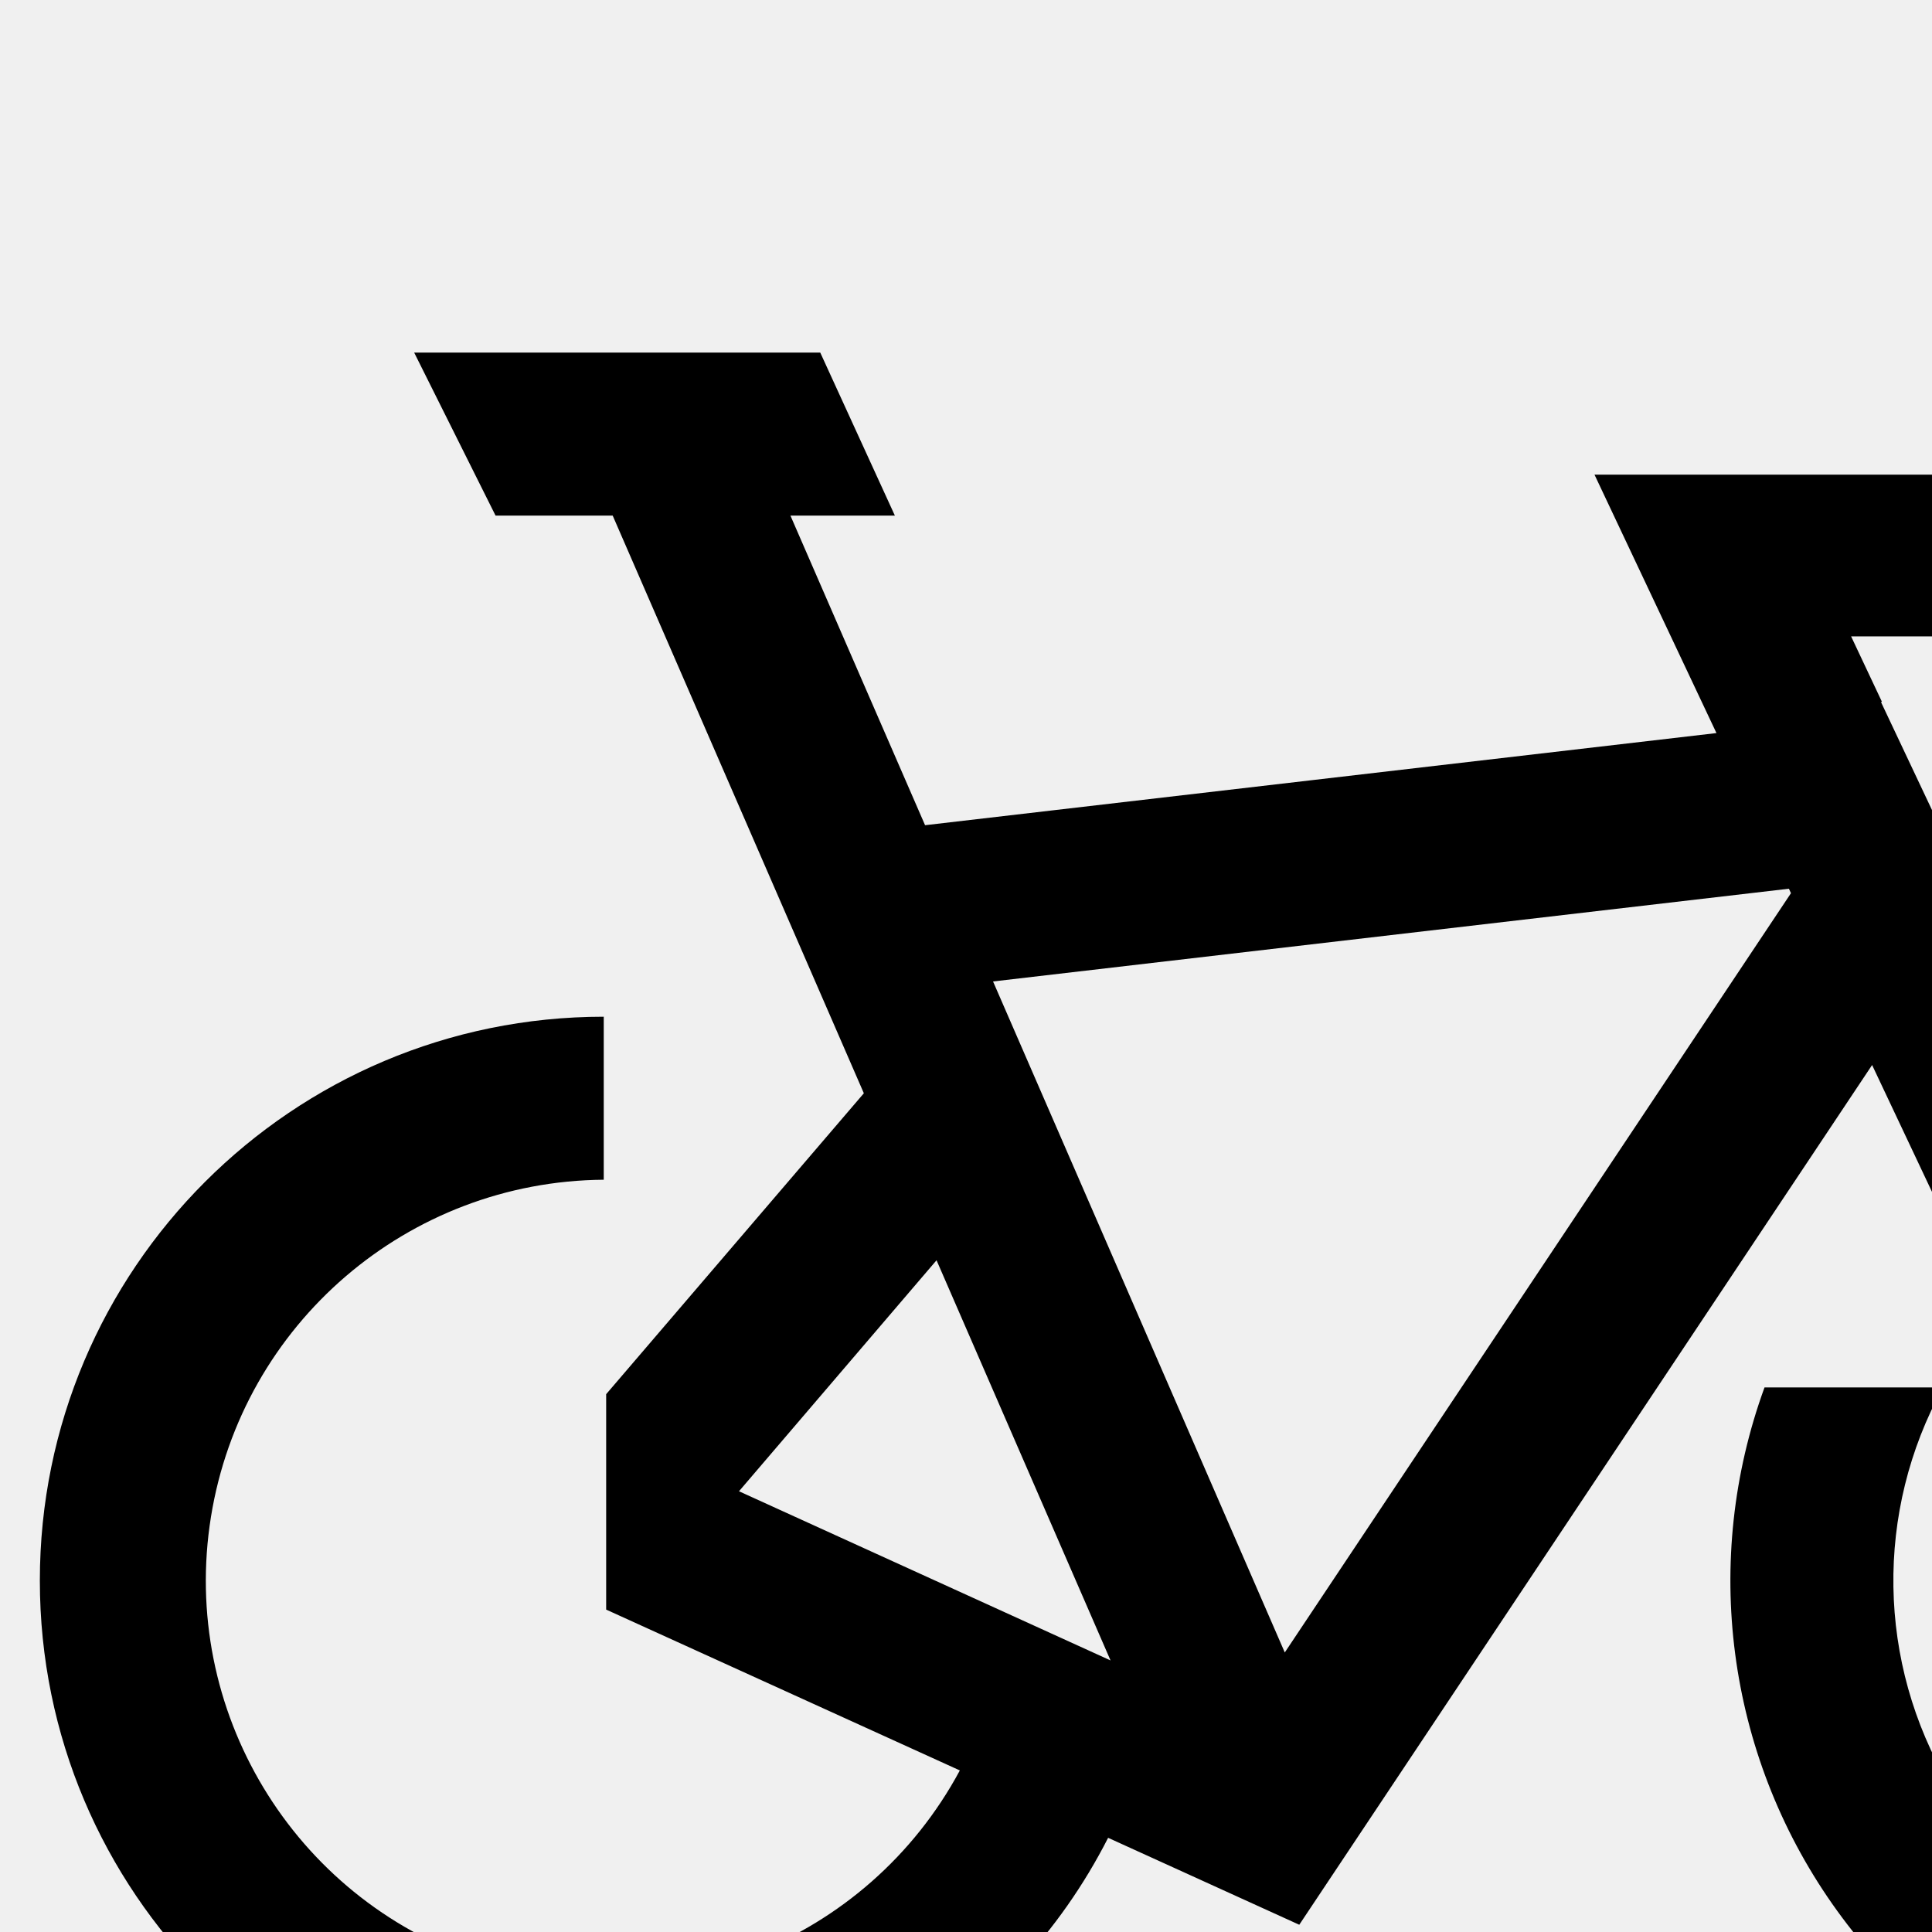
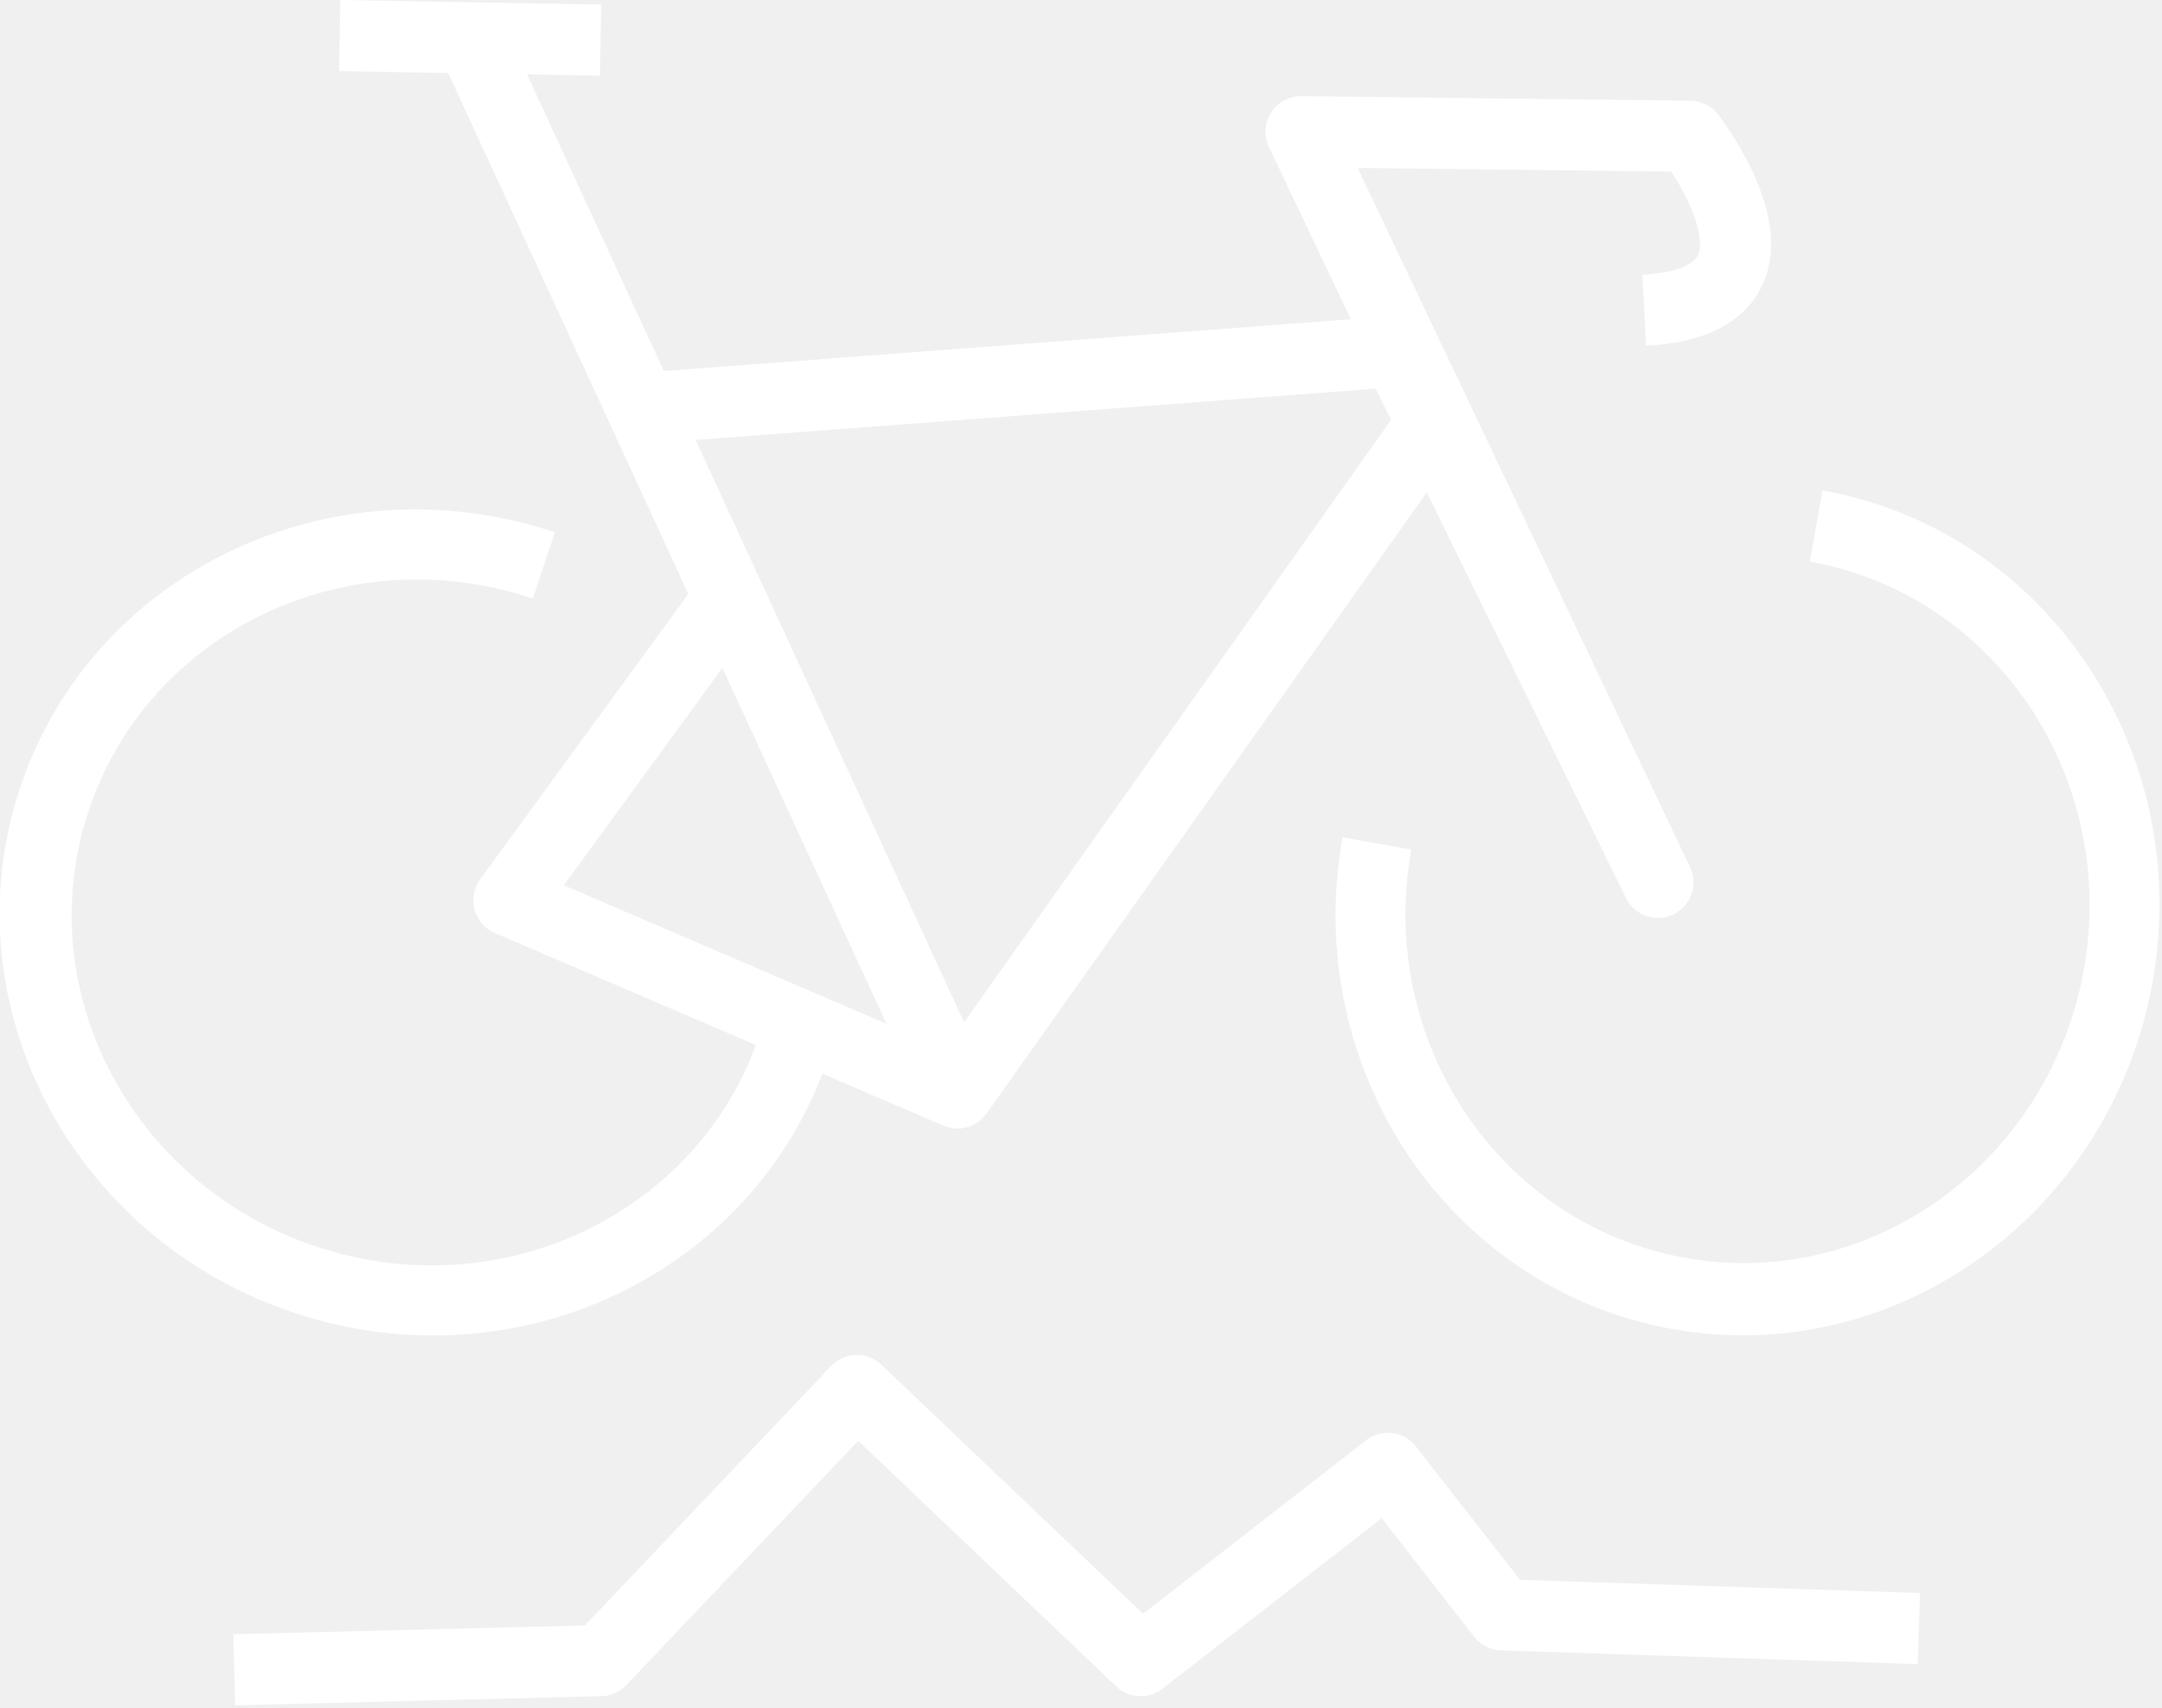
- <svg xmlns="http://www.w3.org/2000/svg" fill="" viewBox="0 0 16 16" width="100%" height="100%">
-   <g>
-     <path d="M12.46 21.99l-2.94-2.95-2.72 2.72H2.52v-1.35h3.72l3.28-3.28 3.04 3.05 2.5-2 1.73 1.73H21v1.35h-4.77l-1.27-1.27z" fill="" />
-     <path d="M22.33 13.09a3.33 3.33 0 00-4.737-3.007l1.42 3.007H17.52l-2.016-4.27-4.744 7.12-1.583-.72A4.65 4.65 0 015 17.76a4.67 4.67 0 110-9.34v1.35a3.32 3.32 0 102.949 4.892L5.02 13.33v-1.784l2.134-2.492-2.08-4.784h-.97L3.43 2.92h3.363l.618 1.35h-.865l1.115 2.564 6.554-.763-1.01-2.14h4.973a1.63 1.63 0 011.448 1.644c0 .312-.085.618-.247.885a1.63 1.63 0 01-1.38.81h-.154l-.675-1.35H18a.27.27 0 00.24-.14.33.33 0 000-.33.31.31 0 00-.24-.18h-2.67l.255.541-.007.004 1.439 3.047A4.662 4.662 0 0119 8.42a4.68 4.68 0 014.68 4.67 4.78 4.78 0 01-.34 1.75A4.649 4.649 0 0119 17.76a4.67 4.67 0 01-4.387-6.27h1.478A3.32 3.32 0 0019 16.41a3.29 3.29 0 003.08-2.08l.003.001a3.17 3.17 0 00.246-1.241zM7.756 10.437L6.12 12.35l3.077 1.401zm2.884 3.248l4.192-6.288-.017-.037-6.591.768z" fill-rule="evenodd" />
+ <svg xmlns="http://www.w3.org/2000/svg" width="100%" height="100%" viewBox="0 0 851 672" version="1.1" xml:space="preserve" style="fill-rule:evenodd;clip-rule:evenodd;stroke-linejoin:round;stroke-miterlimit:1.5;">
+   <g transform="matrix(1,0,0,1,-19975.3,-533.522)">
+     <g transform="matrix(1,0,0,1,-0.500149,262)">
+       <g transform="matrix(1,0,0,1,0.500149,-262)">
+         <path d="M20109,547.511L20211.7,549.312" style="fill:none;stroke:white;stroke-width:27.98px;" />
+       </g>
+       <g transform="matrix(1,0,0,1,0.500149,-262)">
+         <path d="M20160.3,547.511L20352.2,963.73L20175.6,887.913L20262.4,768.876" style="fill:none;stroke:white;stroke-width:27.98px;" />
+       </g>
+       <g transform="matrix(1,0,0,1,0.500149,-262)">
+         <path d="M20228,694.25L20525.2,671.836L20627.9,880.847L20487.4,585.349L20640.5,587.151C20640.5,587.151 20691,652.016 20622.5,655.62" style="fill:none;stroke:white;stroke-width:27.98px;" />
+       </g>
+       <g transform="matrix(1,0,0,1,0.500149,-262)">
+         <path d="M20539.1,700.05L20352.2,963.73" style="fill:none;stroke:white;stroke-width:27.98px;" />
+       </g>
+       <g transform="matrix(1,0,0,1,0.500149,-262)">
+         <path d="M20067.5,1190.76L20211.7,1187.16L20312.6,1080.85L20424.3,1187.16L20521.6,1111.48L20566.6,1169.14L20730.6,1174.54" style="fill:none;stroke:white;stroke-width:27.98px;" />
+       </g>
+       <g transform="matrix(0.205561,-1.14947,1.11019,0.198536,16062.5,22095.7)">
+         <path d="M18789.7,533.996C18717.1,533.996 18658.3,592.83 18658.3,665.406C18658.3,737.933 18717.2,796.815 18789.7,796.815C18862.3,796.815 18921.1,737.981 18921.1,665.406" style="fill:none;stroke:white;stroke-width:24.37px;" />
+       </g>
+       <g transform="matrix(1.10721,0.370977,-0.3583,1.06937,-422.964,-7047.5)">
+         <path d="M18789.7,533.996C18717.1,533.996 18658.3,592.83 18658.3,665.406C18658.3,737.933 18717.2,796.815 18789.7,796.815C18862.3,796.815 18921.1,737.981 18921.1,665.406" style="fill:none;stroke:white;stroke-width:24.37px;" />
+       </g>
+     </g>
  </g>
</svg>
